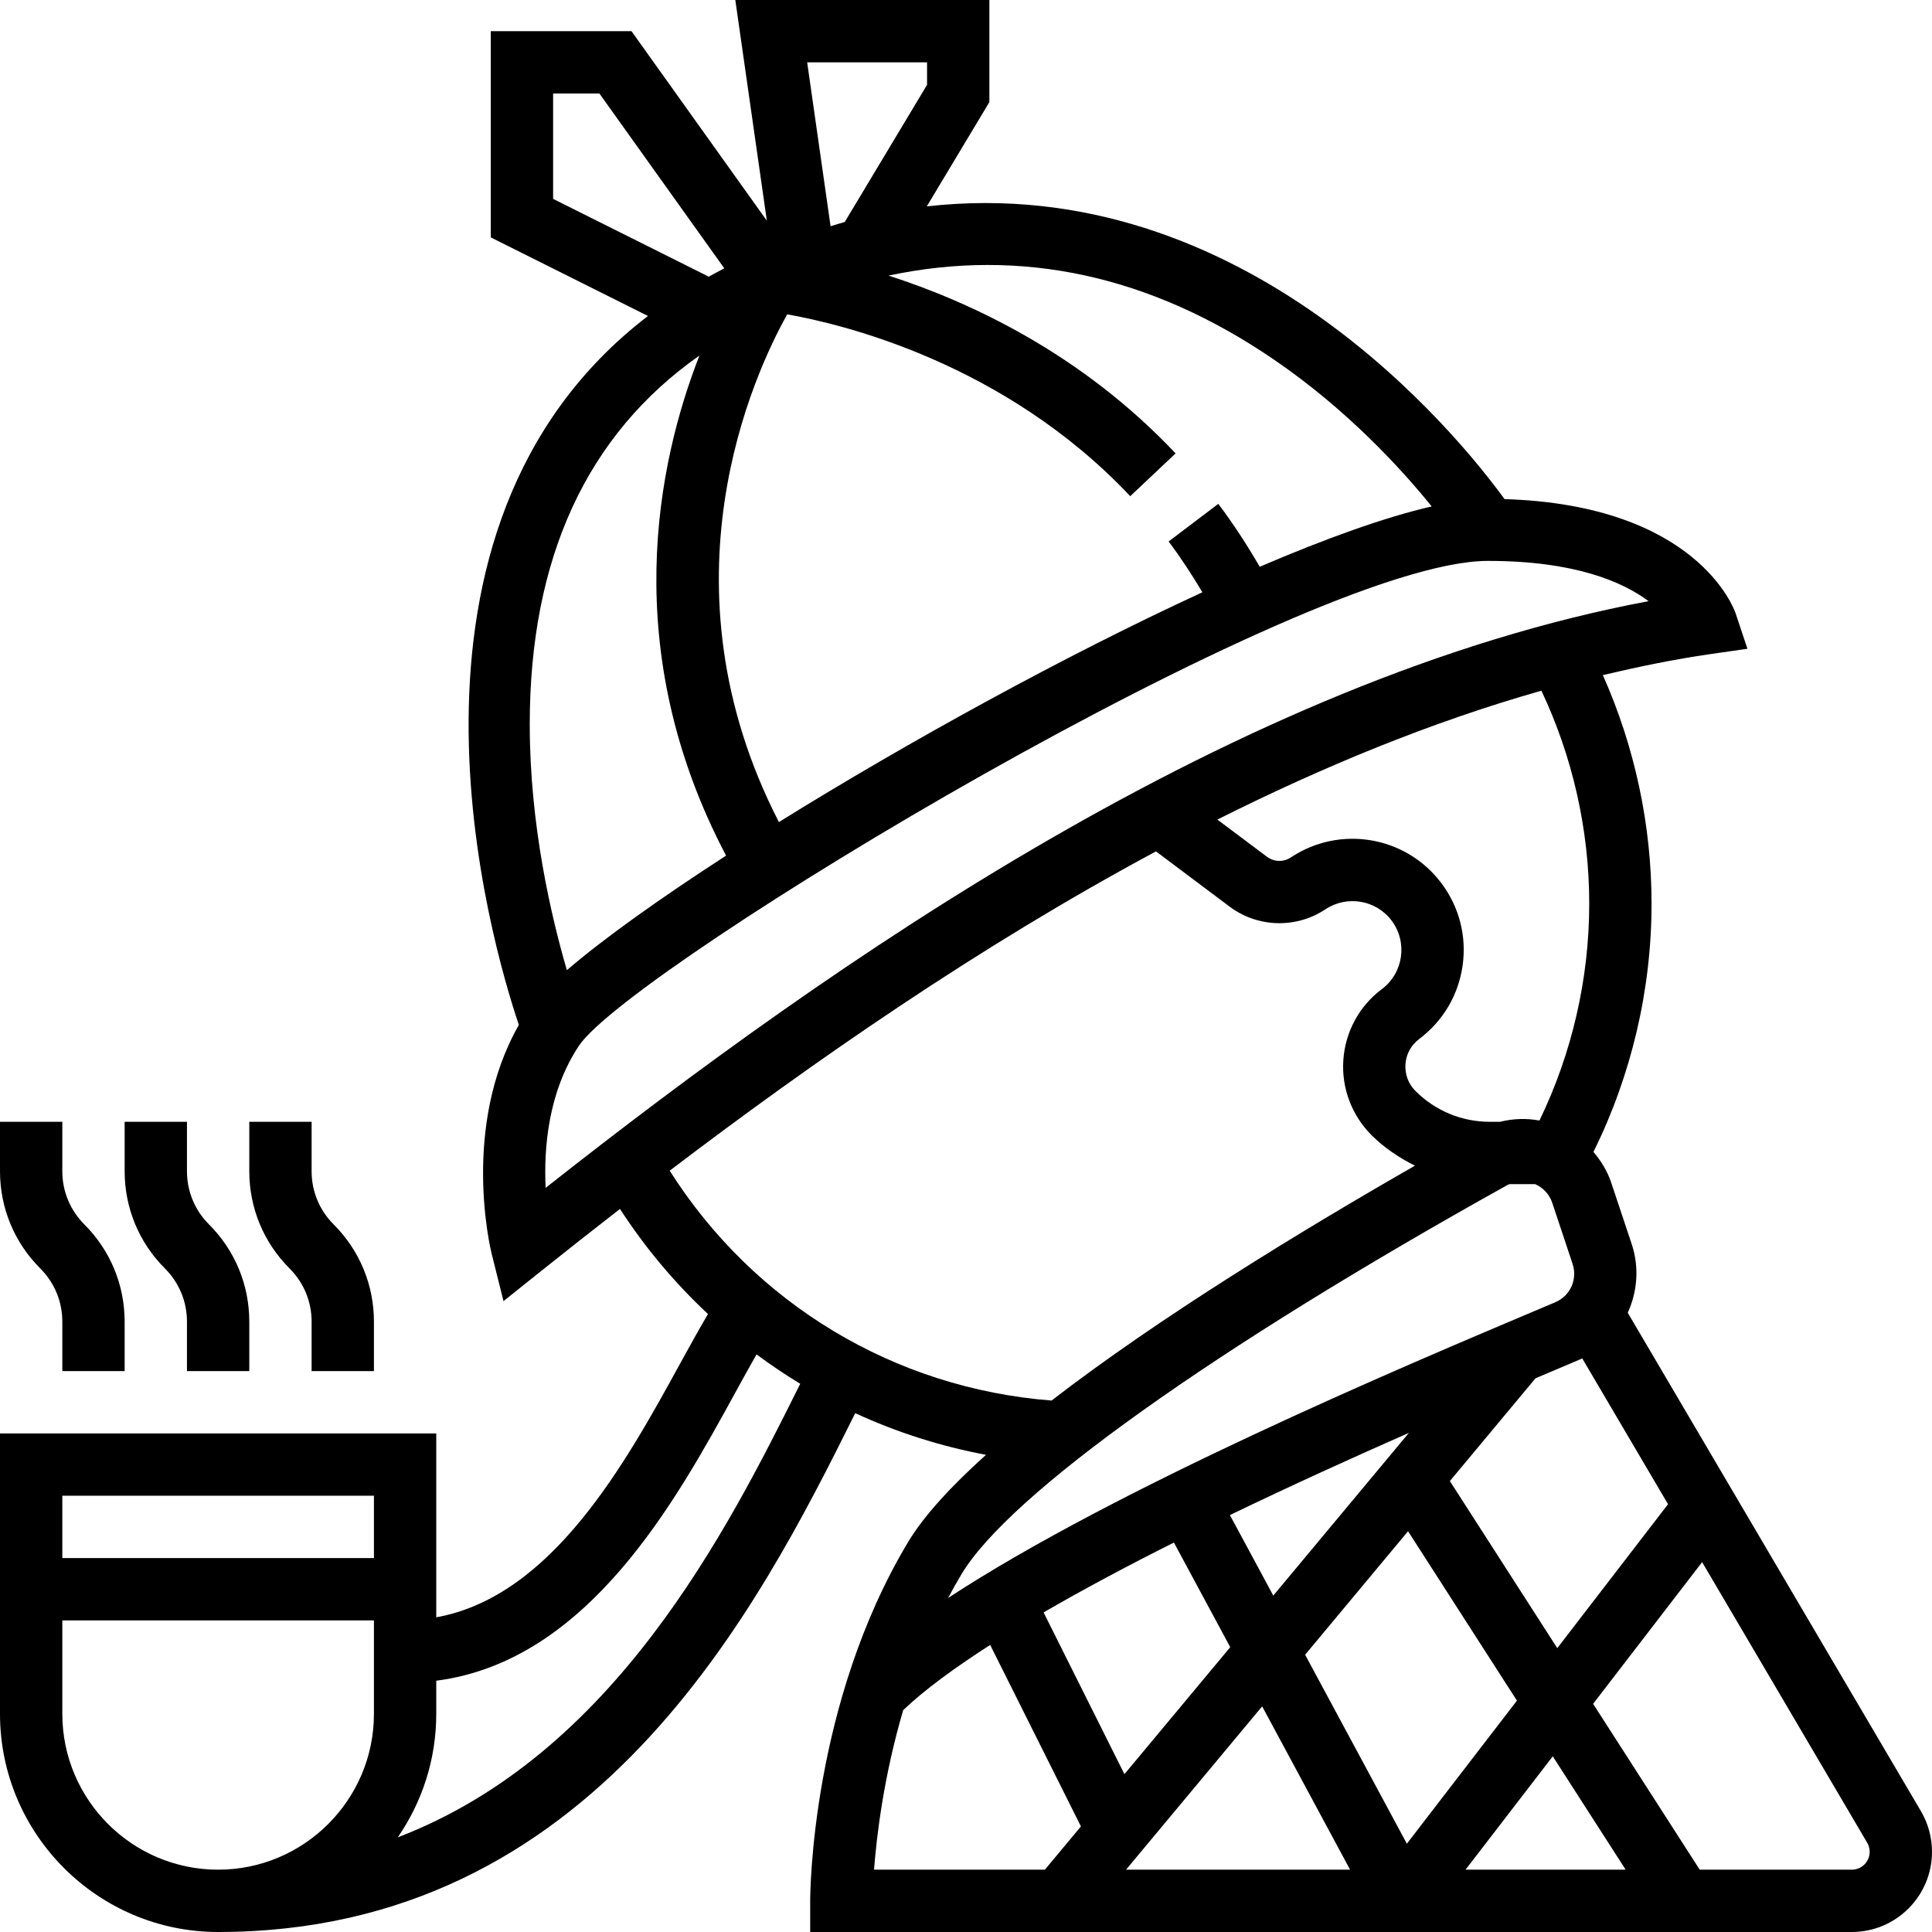
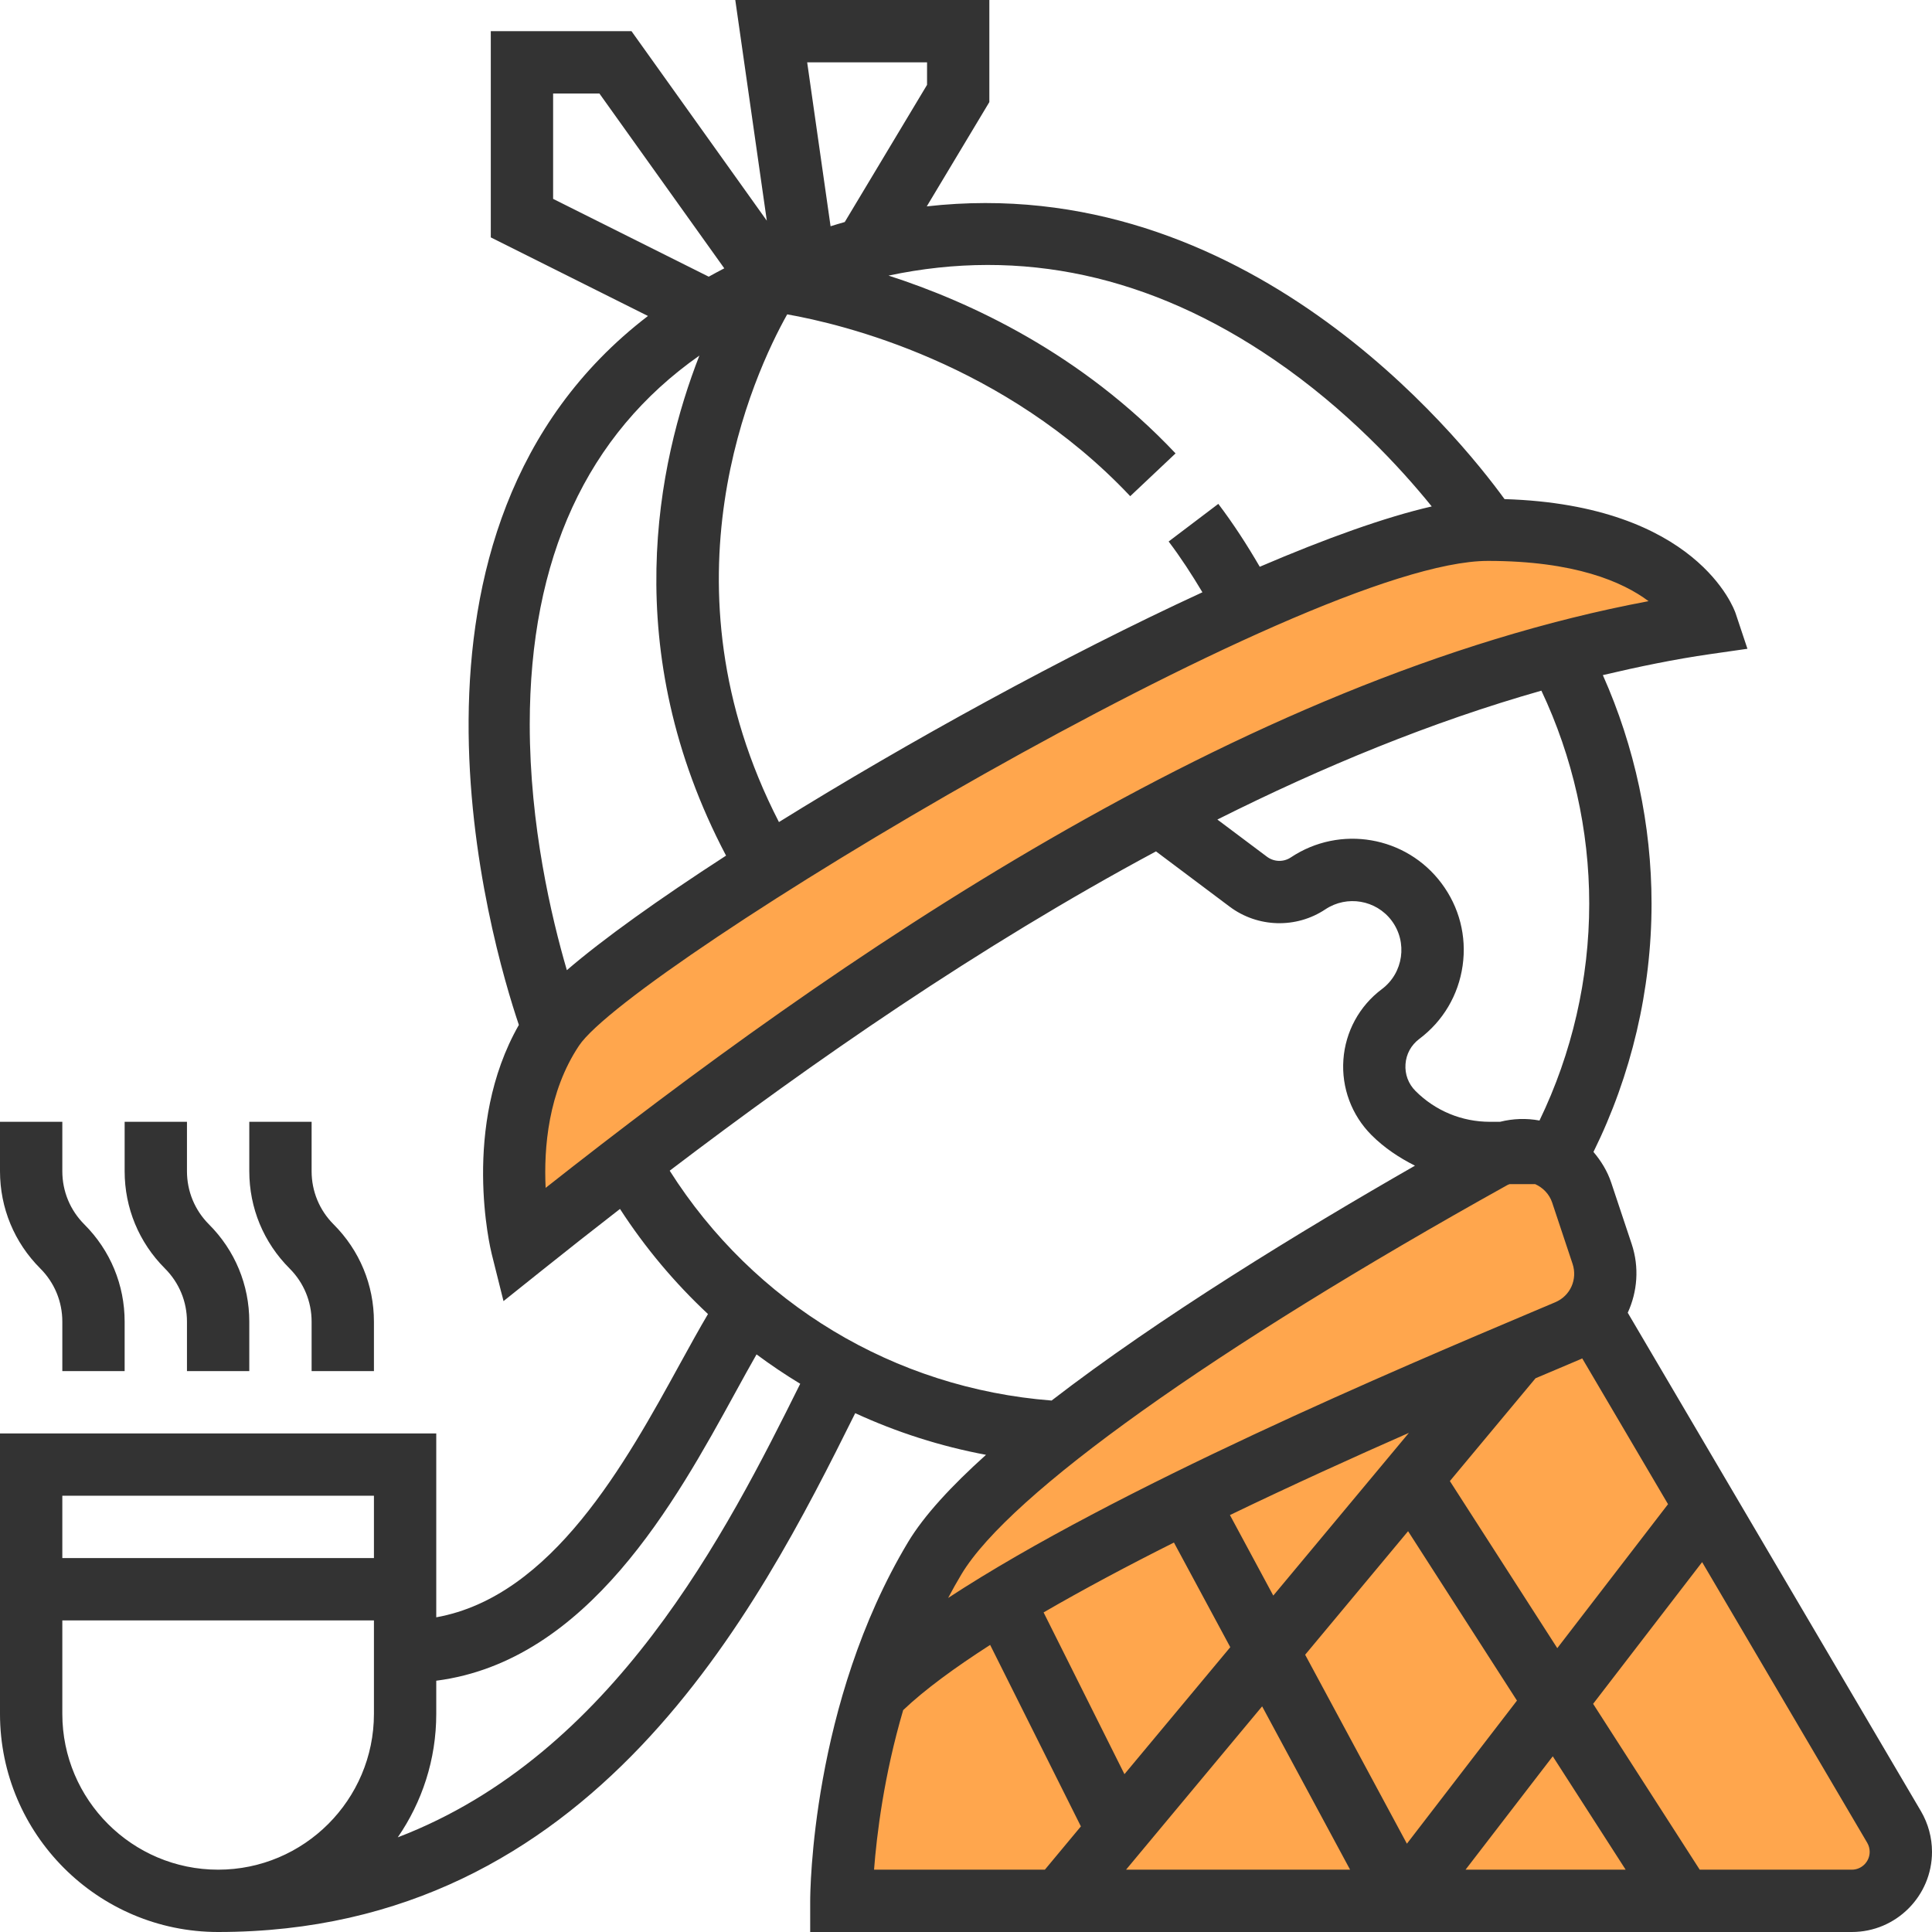
<svg xmlns="http://www.w3.org/2000/svg" version="1.1" id="Capa_1" x="0px" y="0px" viewBox="0 0 496 496" style="enable-background:new 0 0 496 496;" xml:space="preserve">
  <g>
-     <g>
-       <g>
-         <path d="M493.168,464.992l-75.28-127.976c2.472-5.384,3-11.664,1.016-17.632l-5.256-15.76c-0.984-2.96-2.6-5.576-4.56-7.888     C418.816,276.032,424,254.12,424,232c0-20.232-4.32-40.312-12.504-58.68c9.208-2.168,18.424-4.08,27.64-5.4l9.48-1.36     l-3.032-9.096c-0.384-1.168-9.992-27.824-59.328-29.328c-11.92-16.4-66.688-84.376-148.32-75.152L254,26.216V0h-65.224     l8.096,56.656L162.12,8H126v52.944l40.352,20.176c-71.44,54.744-40.296,160.824-33.144,182.008     c-14.856,26.04-7.32,57.432-6.968,58.808l3.024,12.096l9.736-7.784c6.424-5.144,13.216-10.48,20.168-15.88     c6.48,10.008,14.088,19.032,22.592,26.984c-2.216,3.752-4.528,7.944-7.08,12.584c-14.064,25.648-32.928,59.928-62.68,65.272V368     H0v72c0,30.872,25.128,56,56,56c96.304,0,138.392-82.584,163.56-133.2c10.616,4.896,21.88,8.504,33.576,10.696     c-8.84,7.952-15.896,15.56-20,22.392C208.288,437.304,208,485.952,208,488v8h267.424c11.344,0,20.576-9.232,20.576-20.576     C496,471.776,495.024,468.168,493.168,464.992z M428.232,386.168l-28.432,36.96l-27.576-42.896l21.992-26.392     c2.136-0.904,4.256-1.8,6.112-2.584l5.184-2.2c0.232-0.104,0.464-0.2,0.696-0.312L428.232,386.168z M370.064,226.76     c-9.072-12.12-26.056-15.032-38.68-6.624c-1.864,1.24-4.312,1.168-6.112-0.176l-12.736-9.552     c27.088-13.584,55.016-25.088,83.184-33.088C403.752,194.312,408,213.072,408,232c0,19.304-4.432,38.424-12.776,55.672     c-3.376-0.624-6.8-0.504-10.12,0.328h-2.608c-7.208,0-13.992-2.808-19.096-7.904c-1.84-1.84-2.76-4.296-2.576-6.896     c0.184-2.6,1.44-4.888,3.52-6.464c6.112-4.576,10.064-11.256,11.144-18.808C376.568,240.376,374.64,232.856,370.064,226.76z      M238,16v5.784l-21.128,35.208c-1.2,0.32-2.424,0.728-3.64,1.088L207.224,16H238z M202.104,80.704     c14.032,2.472,55.752,12.4,88.064,46.68l11.64-10.984c-24.2-25.656-52.76-38.904-73.688-45.648     c34.096-7.232,67.264-0.072,98.92,21.552c18.728,12.792,32.584,27.904,40.52,37.712c-11.976,2.752-27.184,8.216-44.152,15.488     c-3.256-5.608-6.784-11.056-10.64-16.144l-12.752,9.656c3.12,4.12,5.976,8.528,8.672,13.04     c-35.368,16.288-75.688,38.48-108.72,58.992C168.52,149.92,193.52,96.032,202.104,80.704z M142,51.056V24h11.88l32.064,44.888     c-1.36,0.696-2.68,1.424-3.984,2.144L142,51.056z M136,186c0-42.664,14.64-74.408,43.56-94.712     c-10.72,27.44-20.968,75.56,6.848,128.376c-17.2,11.136-31.536,21.376-40.872,29.408C141.56,235.496,136,211.896,136,186z      M140.08,304.96c-0.496-10.224,0.648-24.632,8.576-36.52C161.976,248.464,334.816,144,382,144     c22.288,0,34.608,5.376,41.232,10.336C317.816,174.112,213.56,247.04,140.08,304.96z M96,440c0,22.056-17.944,40-40,40     c-22.056,0-40-17.944-40-40v-24h80V440z M96,400H16v-16h80V400z M102.12,471.696C108.336,462.672,112,451.76,112,440v-8.512     c38.96-5.016,61.48-46.088,76.712-73.856c1.968-3.6,3.8-6.92,5.512-9.92c3.624,2.688,7.36,5.208,11.216,7.544     C186.6,393.16,157.584,450.472,102.12,471.696z M171.928,300.552c36.656-27.88,79.296-57.528,124.848-81.976l18.904,14.184     c7.216,5.408,17.104,5.672,24.584,0.688c5.552-3.68,13.016-2.416,17.008,2.904c4.152,5.544,3.032,13.432-2.512,17.584     c-5.776,4.32-9.376,10.928-9.88,18.128c-0.52,7.192,2.12,14.24,7.216,19.344c3.296,3.296,7.112,5.816,11.16,7.856     c-29.208,16.728-65.672,38.984-93.288,60.296C229.584,356.424,193.56,334.672,171.928,300.552z M246.856,404.12     c12.344-20.576,64.744-57.928,140.168-99.904c0.184-0.104,0.352-0.128,0.528-0.208h6.592c2.016,0.92,3.608,2.568,4.328,4.688     l5.248,15.76c1.328,3.992-0.576,8.24-4.448,9.872l-5.168,2.184c-34.912,14.76-107.504,45.448-150.688,73.728     C244.496,408.176,245.648,406.136,246.856,404.12z M361.704,367.856l-34.816,41.776l-11.136-20.672     C331.536,381.352,347.4,374.152,361.704,367.856z M268.248,480h-43.856c0.68-8.848,2.52-24.104,7.488-40.968     c5.544-5.272,13.28-10.92,22.328-16.728l23.296,46.592L268.248,480z M267.92,413.952c10.328-5.984,21.688-12.032,33.456-17.936     l14.464,26.864l-27.168,32.6L267.92,413.952z M289.088,480l34.944-41.928L346.608,480H289.088z M335.064,424.824l26.424-31.712     L389.44,436.6l-28.256,36.736L335.064,424.824z M376.248,480l22.392-29.104L417.352,480H376.248z M475.424,480h-39.056     L409,437.424l27.984-36.384l42.376,72.04c0.424,0.72,0.64,1.52,0.64,2.336C480,477.944,477.944,480,475.424,480z" />
-         <path d="M16,339.312V352h16v-12.688c0-9.432-3.672-18.296-10.344-24.968C18.008,310.696,16,305.84,16,300.688V288H0v12.688     c0,9.432,3.672,18.296,10.344,24.968C13.992,329.304,16,334.152,16,339.312z" />
-         <path d="M48,339.312V352h16v-12.688c0-9.432-3.672-18.296-10.344-24.968C50.008,310.696,48,305.84,48,300.688V288H32v12.688     c0,9.432,3.672,18.296,10.344,24.968C45.992,329.304,48,334.152,48,339.312z" />
-         <path d="M80,339.312V352h16v-12.688c0-9.432-3.672-18.296-10.344-24.968C82.008,310.696,80,305.84,80,300.688V288H64v12.688     c0,9.432,3.672,18.296,10.344,24.968C77.992,329.304,80,334.152,80,339.312z" />
-       </g>
-     </g>
+     <path style="fill:#FFA64D;" d="M134,320c80-64,192-144,304-160c0,0-8-24-56-24S158,240,142,264S134,320,134,320z" />
+     <path style="fill:#FFA64D;" d="M486.264,469.048L408.56,336.952c3.296-4.112,4.52-9.712,2.744-15.048l-5.248-15.752   c-3.168-9.504-14.168-13.816-22.92-8.944C345.952,317.912,258.76,368.736,240,400c-24,40-24,88-24,88h259.424   c6.944,0,12.576-5.632,12.576-12.576C488,473.184,487.4,470.984,486.264,469.048z" />
+   </g>
+   <g>
+     <path style="fill:#333333;" d="M493.168,464.992l-75.28-127.976c2.48-5.384,3-11.664,1.016-17.632l-5.256-15.76   c-0.984-2.96-2.6-5.576-4.56-7.888C418.816,276.032,424,254.12,424,232c0-20.232-4.32-40.312-12.504-58.68   c9.208-2.168,18.424-4.08,27.64-5.4l9.48-1.36l-3.032-9.096c-0.384-1.168-9.992-27.824-59.328-29.328   c-11.912-16.4-66.68-84.376-148.328-75.152l16.064-26.776V0h-65.224l8.096,56.656L162.12,8H126v52.944l40.352,20.176   c-71.44,54.744-40.296,160.824-33.144,182.008c-14.856,26.04-7.32,57.432-6.968,58.808l3.024,12.096l9.736-7.784   c6.424-5.144,13.216-10.48,20.168-15.88c6.48,10.008,14.088,19.032,22.592,26.984c-2.216,3.752-4.528,7.944-7.08,12.584   c-14.064,25.648-32.928,59.928-62.68,65.272V368H0v72c0,30.872,25.128,56,56,56c96.304,0,138.392-82.584,163.56-133.2   c10.616,4.896,21.88,8.504,33.576,10.696c-8.84,7.952-15.896,15.56-20,22.392C208.288,437.304,208,485.952,208,488v8h267.424   c11.344,0,20.576-9.232,20.576-20.576C496,471.776,495.024,468.168,493.168,464.992z M428.232,386.168l-28.432,36.96   l-27.576-42.896l21.992-26.392c2.136-0.904,4.256-1.8,6.112-2.584l5.184-2.2c0.232-0.104,0.464-0.2,0.696-0.312L428.232,386.168z    M326.888,409.632L315.76,388.96c15.776-7.608,31.648-14.808,45.944-21.104L326.888,409.632z M301.384,396.016l14.464,26.864   l-27.168,32.6l-20.76-41.528C278.248,407.968,289.608,401.92,301.384,396.016z M324.024,438.072L346.608,480h-57.52   L324.024,438.072z M361.192,473.328l-26.12-48.512l26.424-31.712l27.952,43.488L361.192,473.328z M398.64,450.896L417.352,480   h-41.104L398.64,450.896z M408,232c0,19.304-4.432,38.424-12.768,55.672c-3.376-0.632-6.816-0.504-10.136,0.328h-2.592   c-7.208,0-13.992-2.808-19.096-7.904c-1.84-1.84-2.76-4.296-2.576-6.896c0.184-2.6,1.44-4.888,3.52-6.464   c6.112-4.576,10.064-11.256,11.144-18.808c1.08-7.552-0.848-15.072-5.432-21.176c-9.072-12.12-26.056-15.04-38.68-6.624   c-1.864,1.24-4.312,1.168-6.112-0.176l-12.736-9.552c27.088-13.584,55.016-25.088,83.184-33.088   C403.752,194.312,408,213.072,408,232z M327.048,92.304c18.736,12.792,32.584,27.904,40.52,37.712   c-11.976,2.752-27.184,8.216-44.152,15.488c-3.256-5.608-6.784-11.056-10.64-16.144l-12.752,9.656   c3.12,4.12,5.976,8.528,8.672,13.04c-35.368,16.288-75.688,38.48-108.72,58.992c-31.464-61.136-6.464-115.024,2.12-130.344   c14.032,2.472,55.752,12.4,88.064,46.68L301.8,116.4c-24.2-25.664-52.768-38.904-73.688-45.648   C262.224,63.512,295.392,70.672,327.048,92.304z M238,16v5.784L216.872,57c-1.2,0.32-2.424,0.728-3.64,1.088L207.224,16H238z    M142,51.056V24h11.88l32.064,44.888c-1.36,0.696-2.68,1.424-3.992,2.144L142,51.056z M179.552,91.288   c-10.72,27.44-20.96,75.56,6.848,128.376c-17.2,11.136-31.544,21.376-40.872,29.408C141.56,235.496,136,211.896,136,186   C136,143.336,150.64,111.592,179.552,91.288z M148.656,268.44C161.976,248.464,334.816,144,382,144   c22.288,0,34.608,5.376,41.232,10.336C317.816,174.112,213.56,247.04,140.08,304.96   C139.584,294.736,140.728,280.328,148.656,268.44z M96,384v16H16v-16H96z M16,440v-24h80v24c0,22.056-17.944,40-40,40   S16,462.056,16,440z M102.12,471.696C108.336,462.672,112,451.76,112,440v-8.512c38.96-5.016,61.48-46.088,76.712-73.856   c1.968-3.6,3.8-6.92,5.512-9.92c3.624,2.688,7.36,5.208,11.216,7.544C186.6,393.16,157.584,450.472,102.12,471.696z    M171.928,300.552c36.656-27.88,79.296-57.528,124.848-81.976l18.904,14.184c7.208,5.408,17.104,5.68,24.584,0.688   c5.552-3.688,13.016-2.416,17.008,2.904c4.152,5.544,3.032,13.432-2.504,17.584c-5.776,4.32-9.376,10.928-9.88,18.128   c-0.512,7.192,2.12,14.24,7.216,19.344c3.296,3.296,7.112,5.816,11.16,7.856c-29.208,16.728-65.672,38.984-93.288,60.296   C229.584,356.424,193.56,334.672,171.928,300.552z M246.856,404.12c12.344-20.576,64.744-57.928,140.168-99.904   c0.184-0.104,0.352-0.128,0.528-0.208h6.592c2.016,0.92,3.608,2.568,4.328,4.688l5.248,15.76c1.328,3.992-0.576,8.24-4.448,9.872   l-5.168,2.184c-34.912,14.76-107.504,45.448-150.688,73.728C244.496,408.176,245.648,406.136,246.856,404.12z M231.872,439.032   c5.544-5.272,13.28-10.92,22.328-16.736l23.296,46.592L268.248,480h-43.856C225.072,471.152,226.904,455.896,231.872,439.032z    M475.424,480h-39.056L409,437.424l27.984-36.384l42.376,72.04c0.424,0.72,0.64,1.52,0.64,2.336   C480,477.944,477.944,480,475.424,480z" />
+     <path style="fill:#333333;" d="M16,339.312V352h16v-12.688c0-9.432-3.672-18.296-10.344-24.968   C18.008,310.696,16,305.84,16,300.688V288H0v12.688c0,9.432,3.672,18.296,10.344,24.968C13.992,329.304,16,334.152,16,339.312z" />
+     <path style="fill:#333333;" d="M48,339.312V352h16v-12.688c0-9.432-3.672-18.296-10.344-24.968   C50.008,310.696,48,305.84,48,300.688V288H32v12.688c0,9.432,3.672,18.296,10.344,24.968C45.992,329.304,48,334.152,48,339.312z" />
+     <path style="fill:#333333;" d="M80,339.312V352h16v-12.688c0-9.432-3.672-18.296-10.344-24.968   C82.008,310.696,80,305.84,80,300.688V288H64v12.688c0,9.432,3.672,18.296,10.344,24.968C77.992,329.304,80,334.152,80,339.312z" />
  </g>
  <g>
</g>
  <g>
</g>
  <g>
</g>
  <g>
</g>
  <g>
</g>
  <g>
</g>
  <g>
</g>
  <g>
</g>
  <g>
</g>
  <g>
</g>
  <g>
</g>
  <g>
</g>
  <g>
</g>
  <g>
</g>
  <g>
</g>
</svg>
